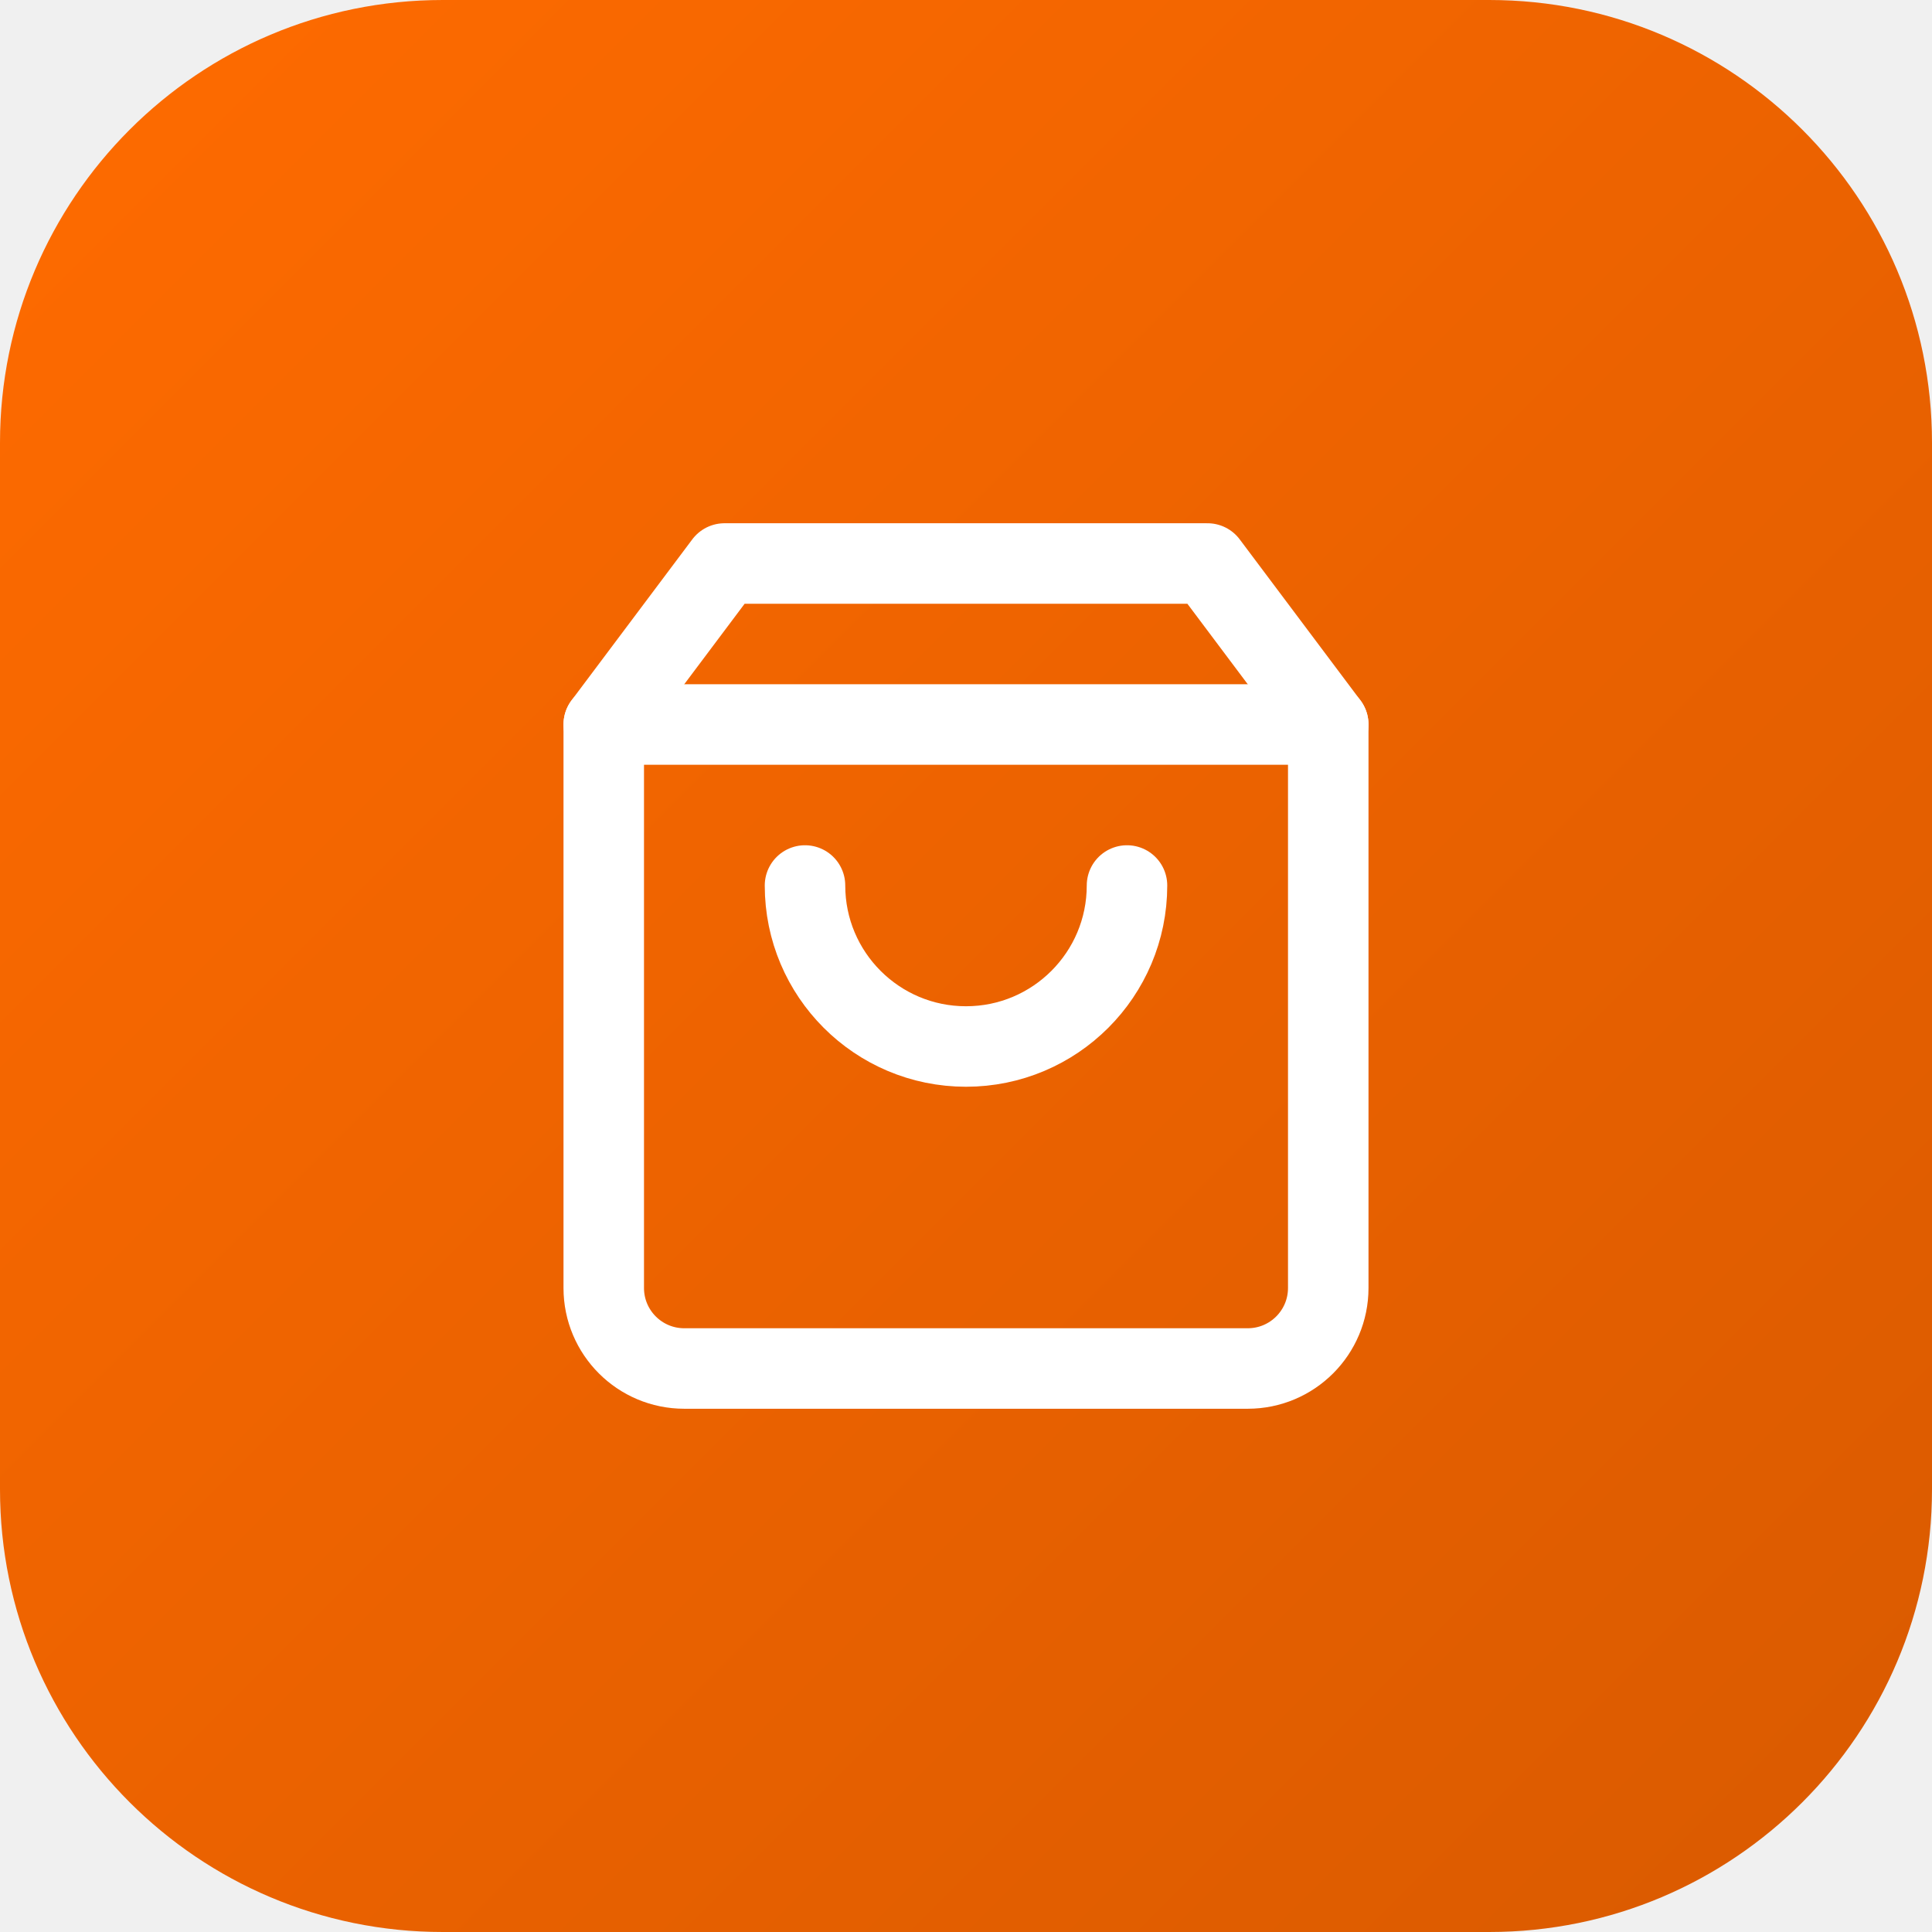
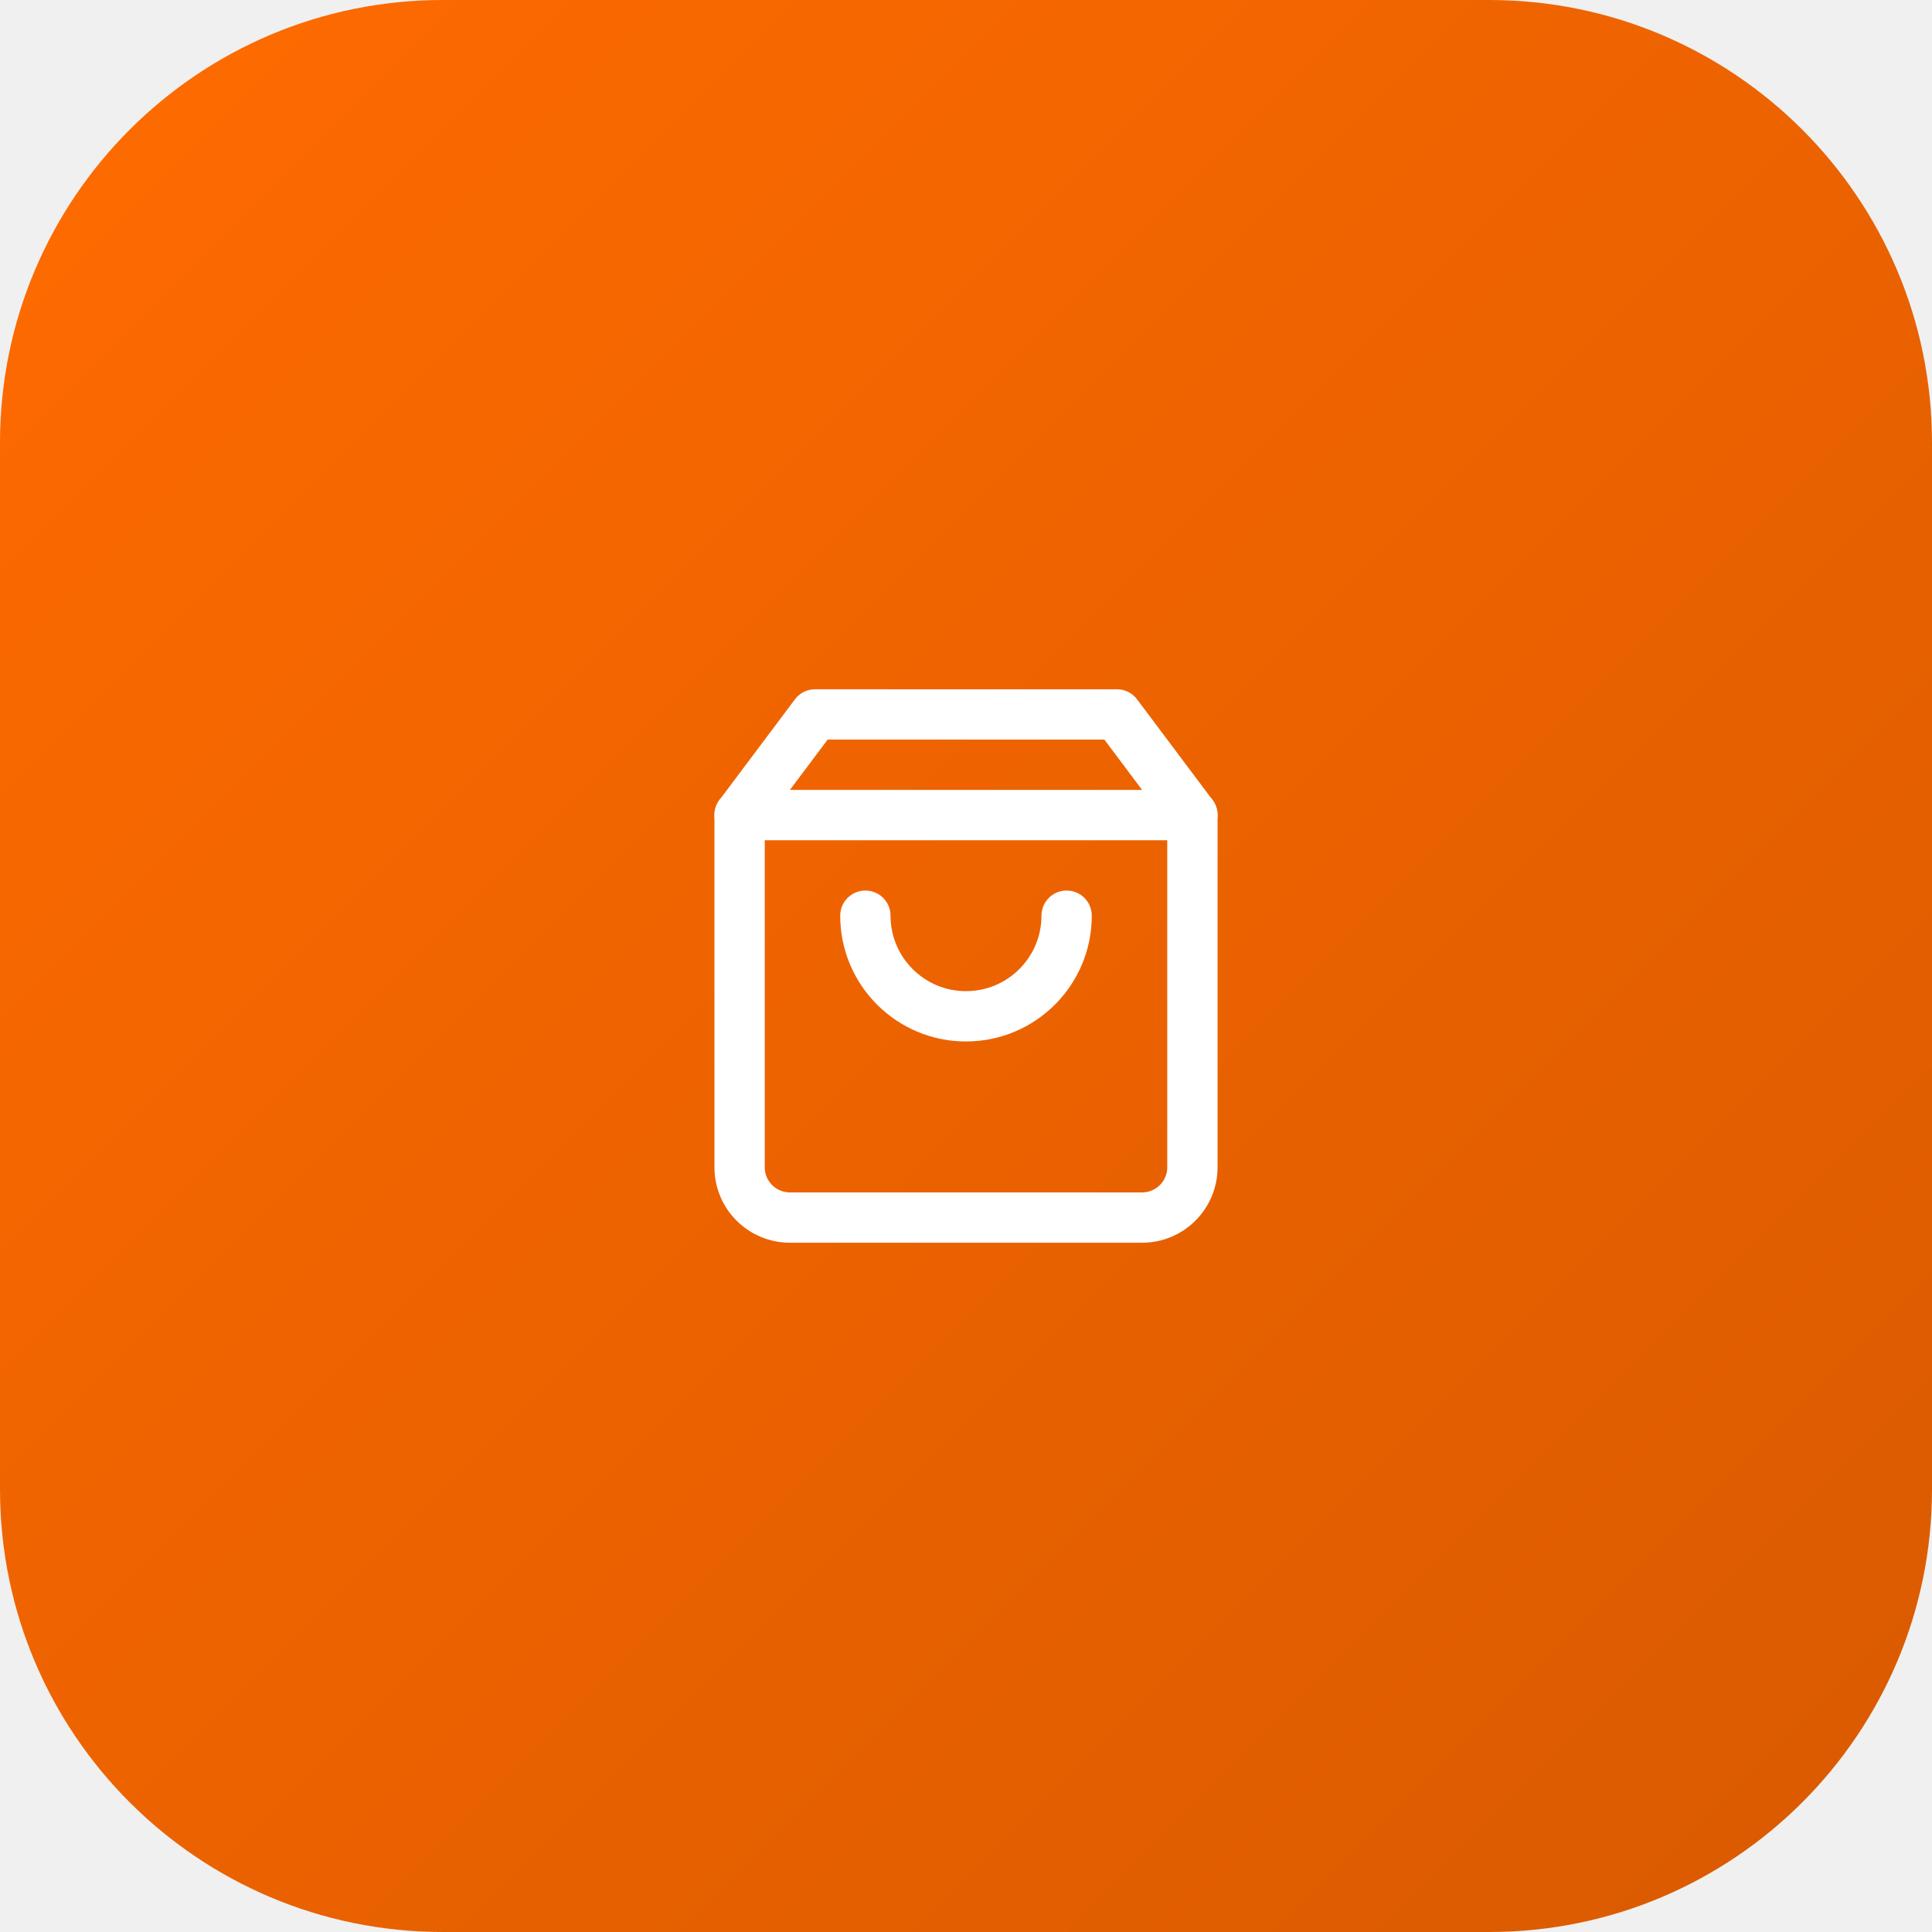
<svg xmlns="http://www.w3.org/2000/svg" width="192" height="192" viewBox="0 0 192 192" fill="none">
  <defs>
    <linearGradient id="logo-gradient" x1="0" y1="0" x2="192" y2="192" gradientUnits="userSpaceOnUse">
      <stop stop-color="#FF6B00" />
      <stop offset="1" stop-color="#D95A00" />
    </linearGradient>
  </defs>
  <rect width="192" height="192" rx="44" fill="url(#logo-gradient)" />
-   <g transform="translate(48, 48) scale(4)">
+   <g transform="translate(66, 66) scale(2.5)">
    <path d="M6 2 3 6v14a2 2 0 0 0 2 2h14a2 2 0 0 0 2-2V6l-3-4Z" stroke="white" stroke-width="2" stroke-linecap="round" stroke-linejoin="round" fill="none" />
    <path d="M3 6h18" stroke="white" stroke-width="2" stroke-linecap="round" stroke-linejoin="round" />
    <path d="M16 10a4 4 0 0 1-8 0" stroke="white" stroke-width="2" stroke-linecap="round" stroke-linejoin="round" />
  </g>
</svg>
